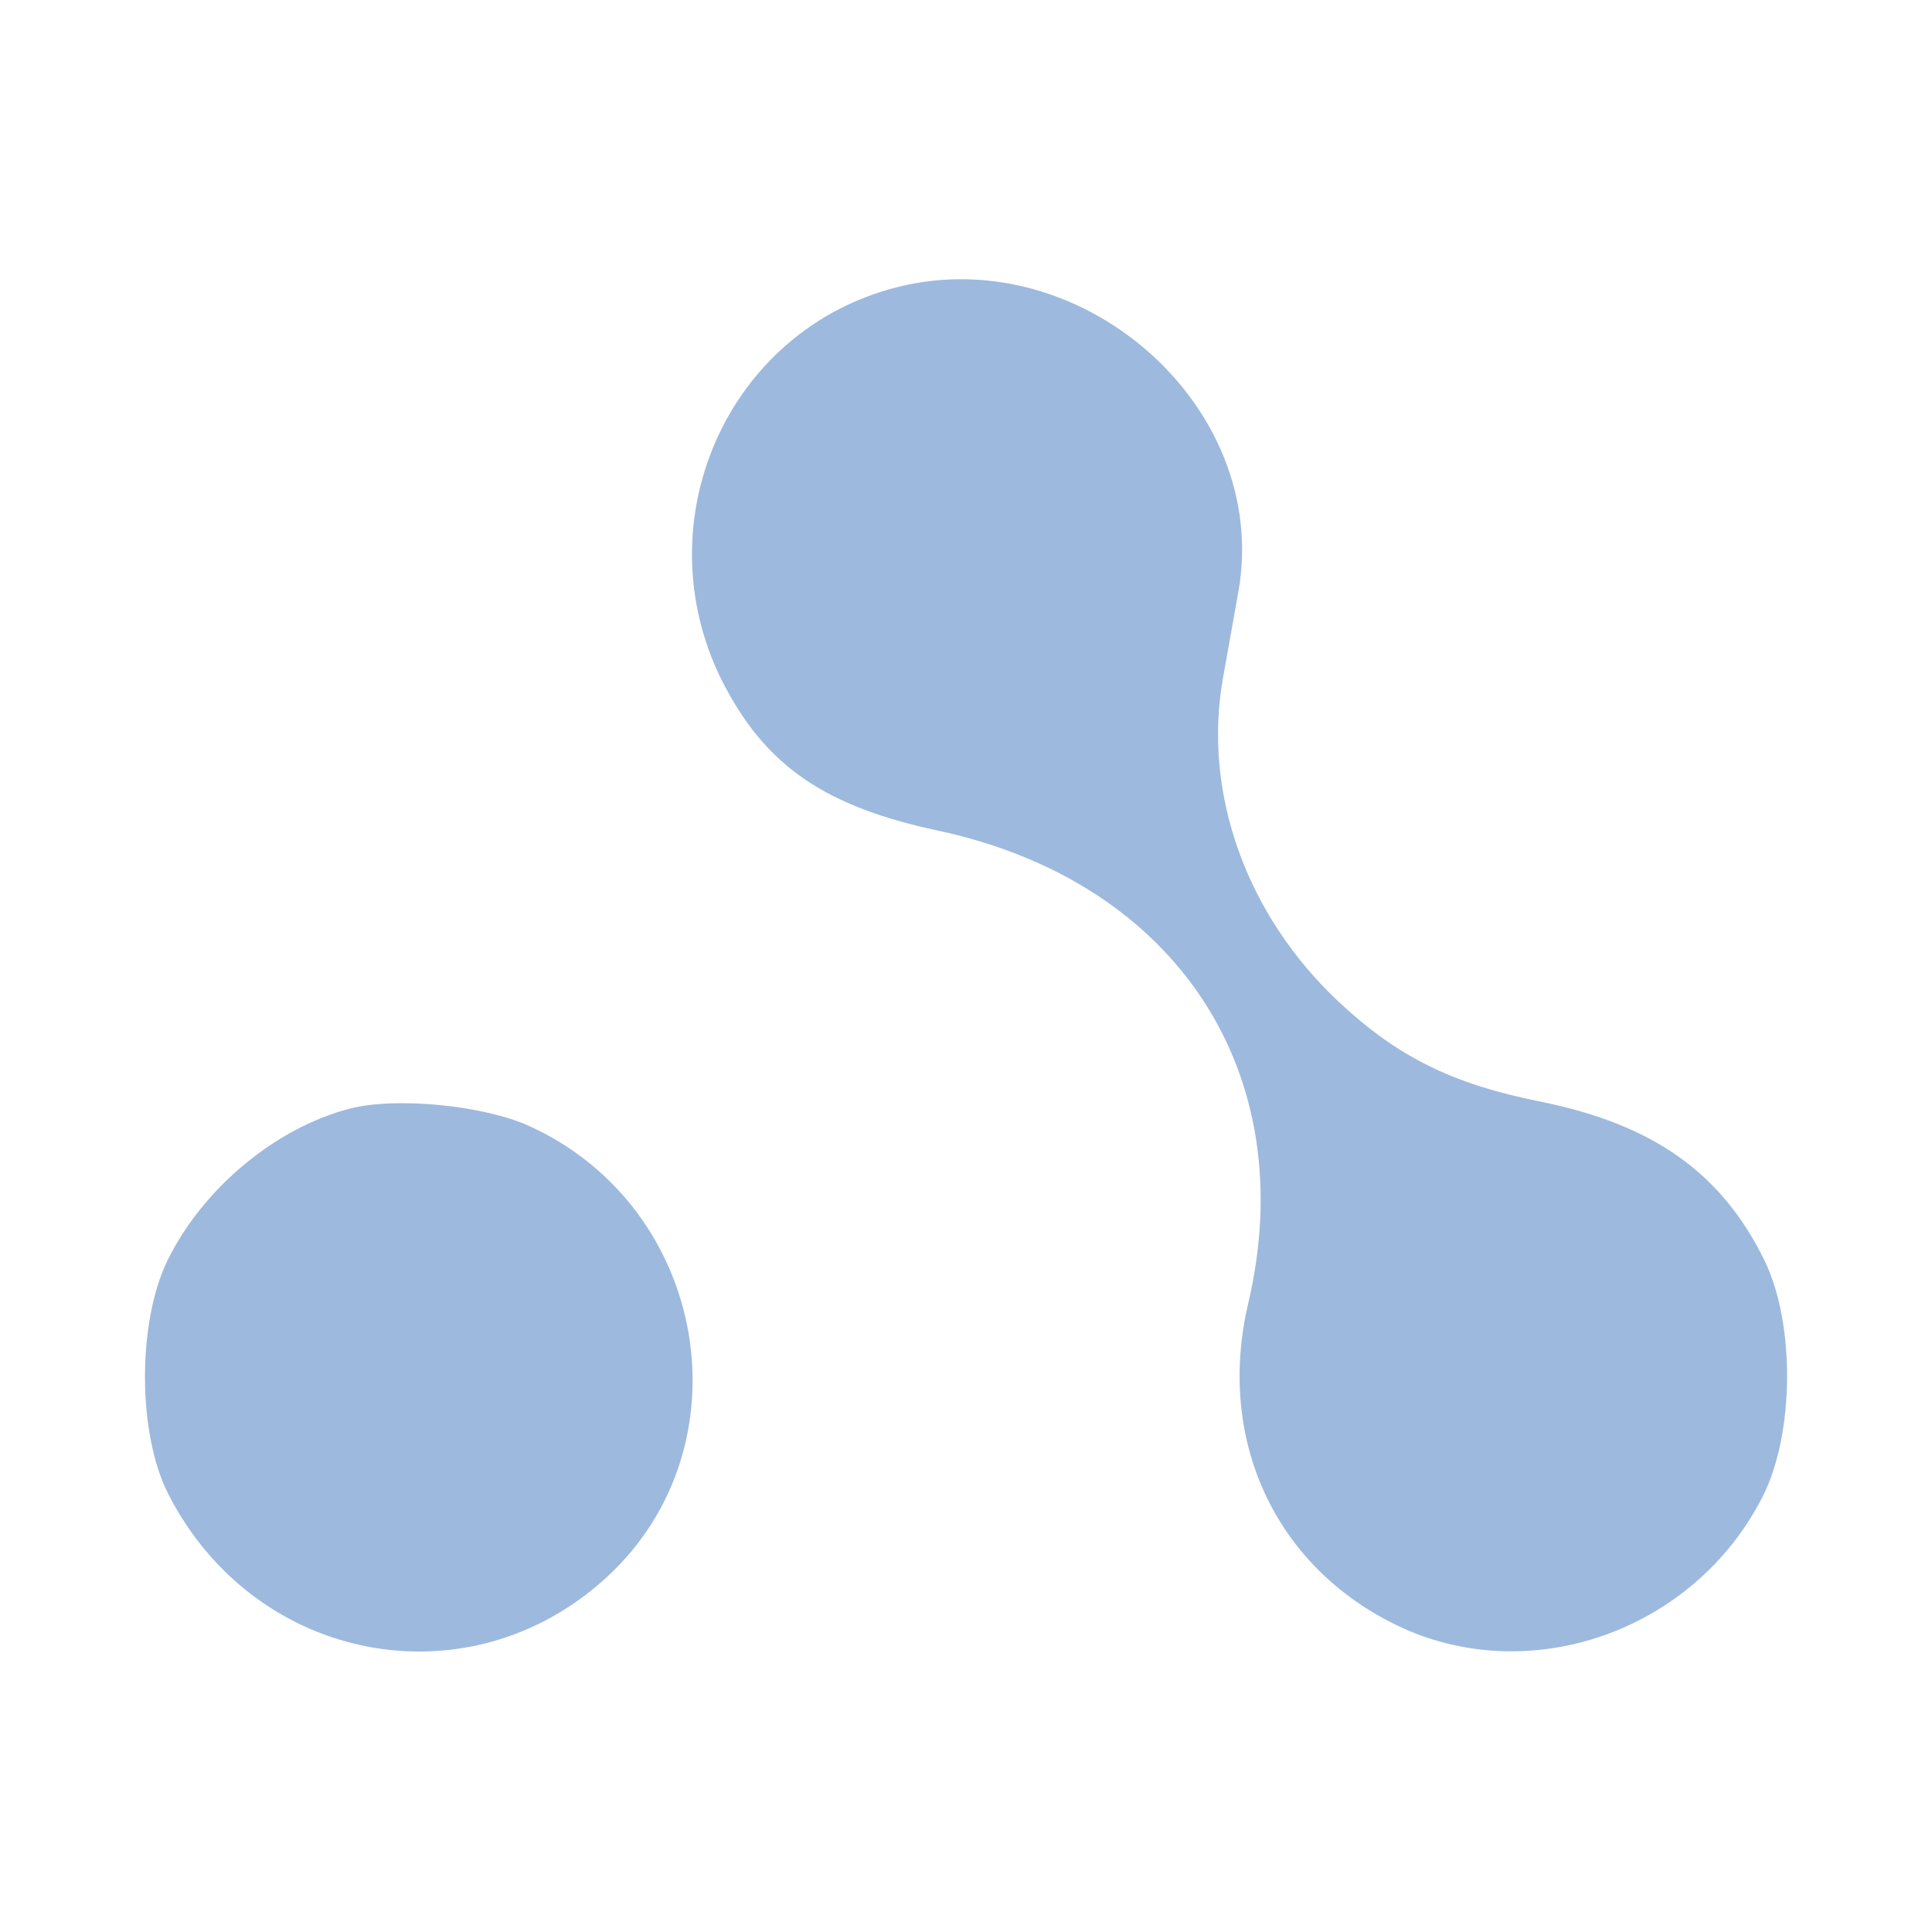
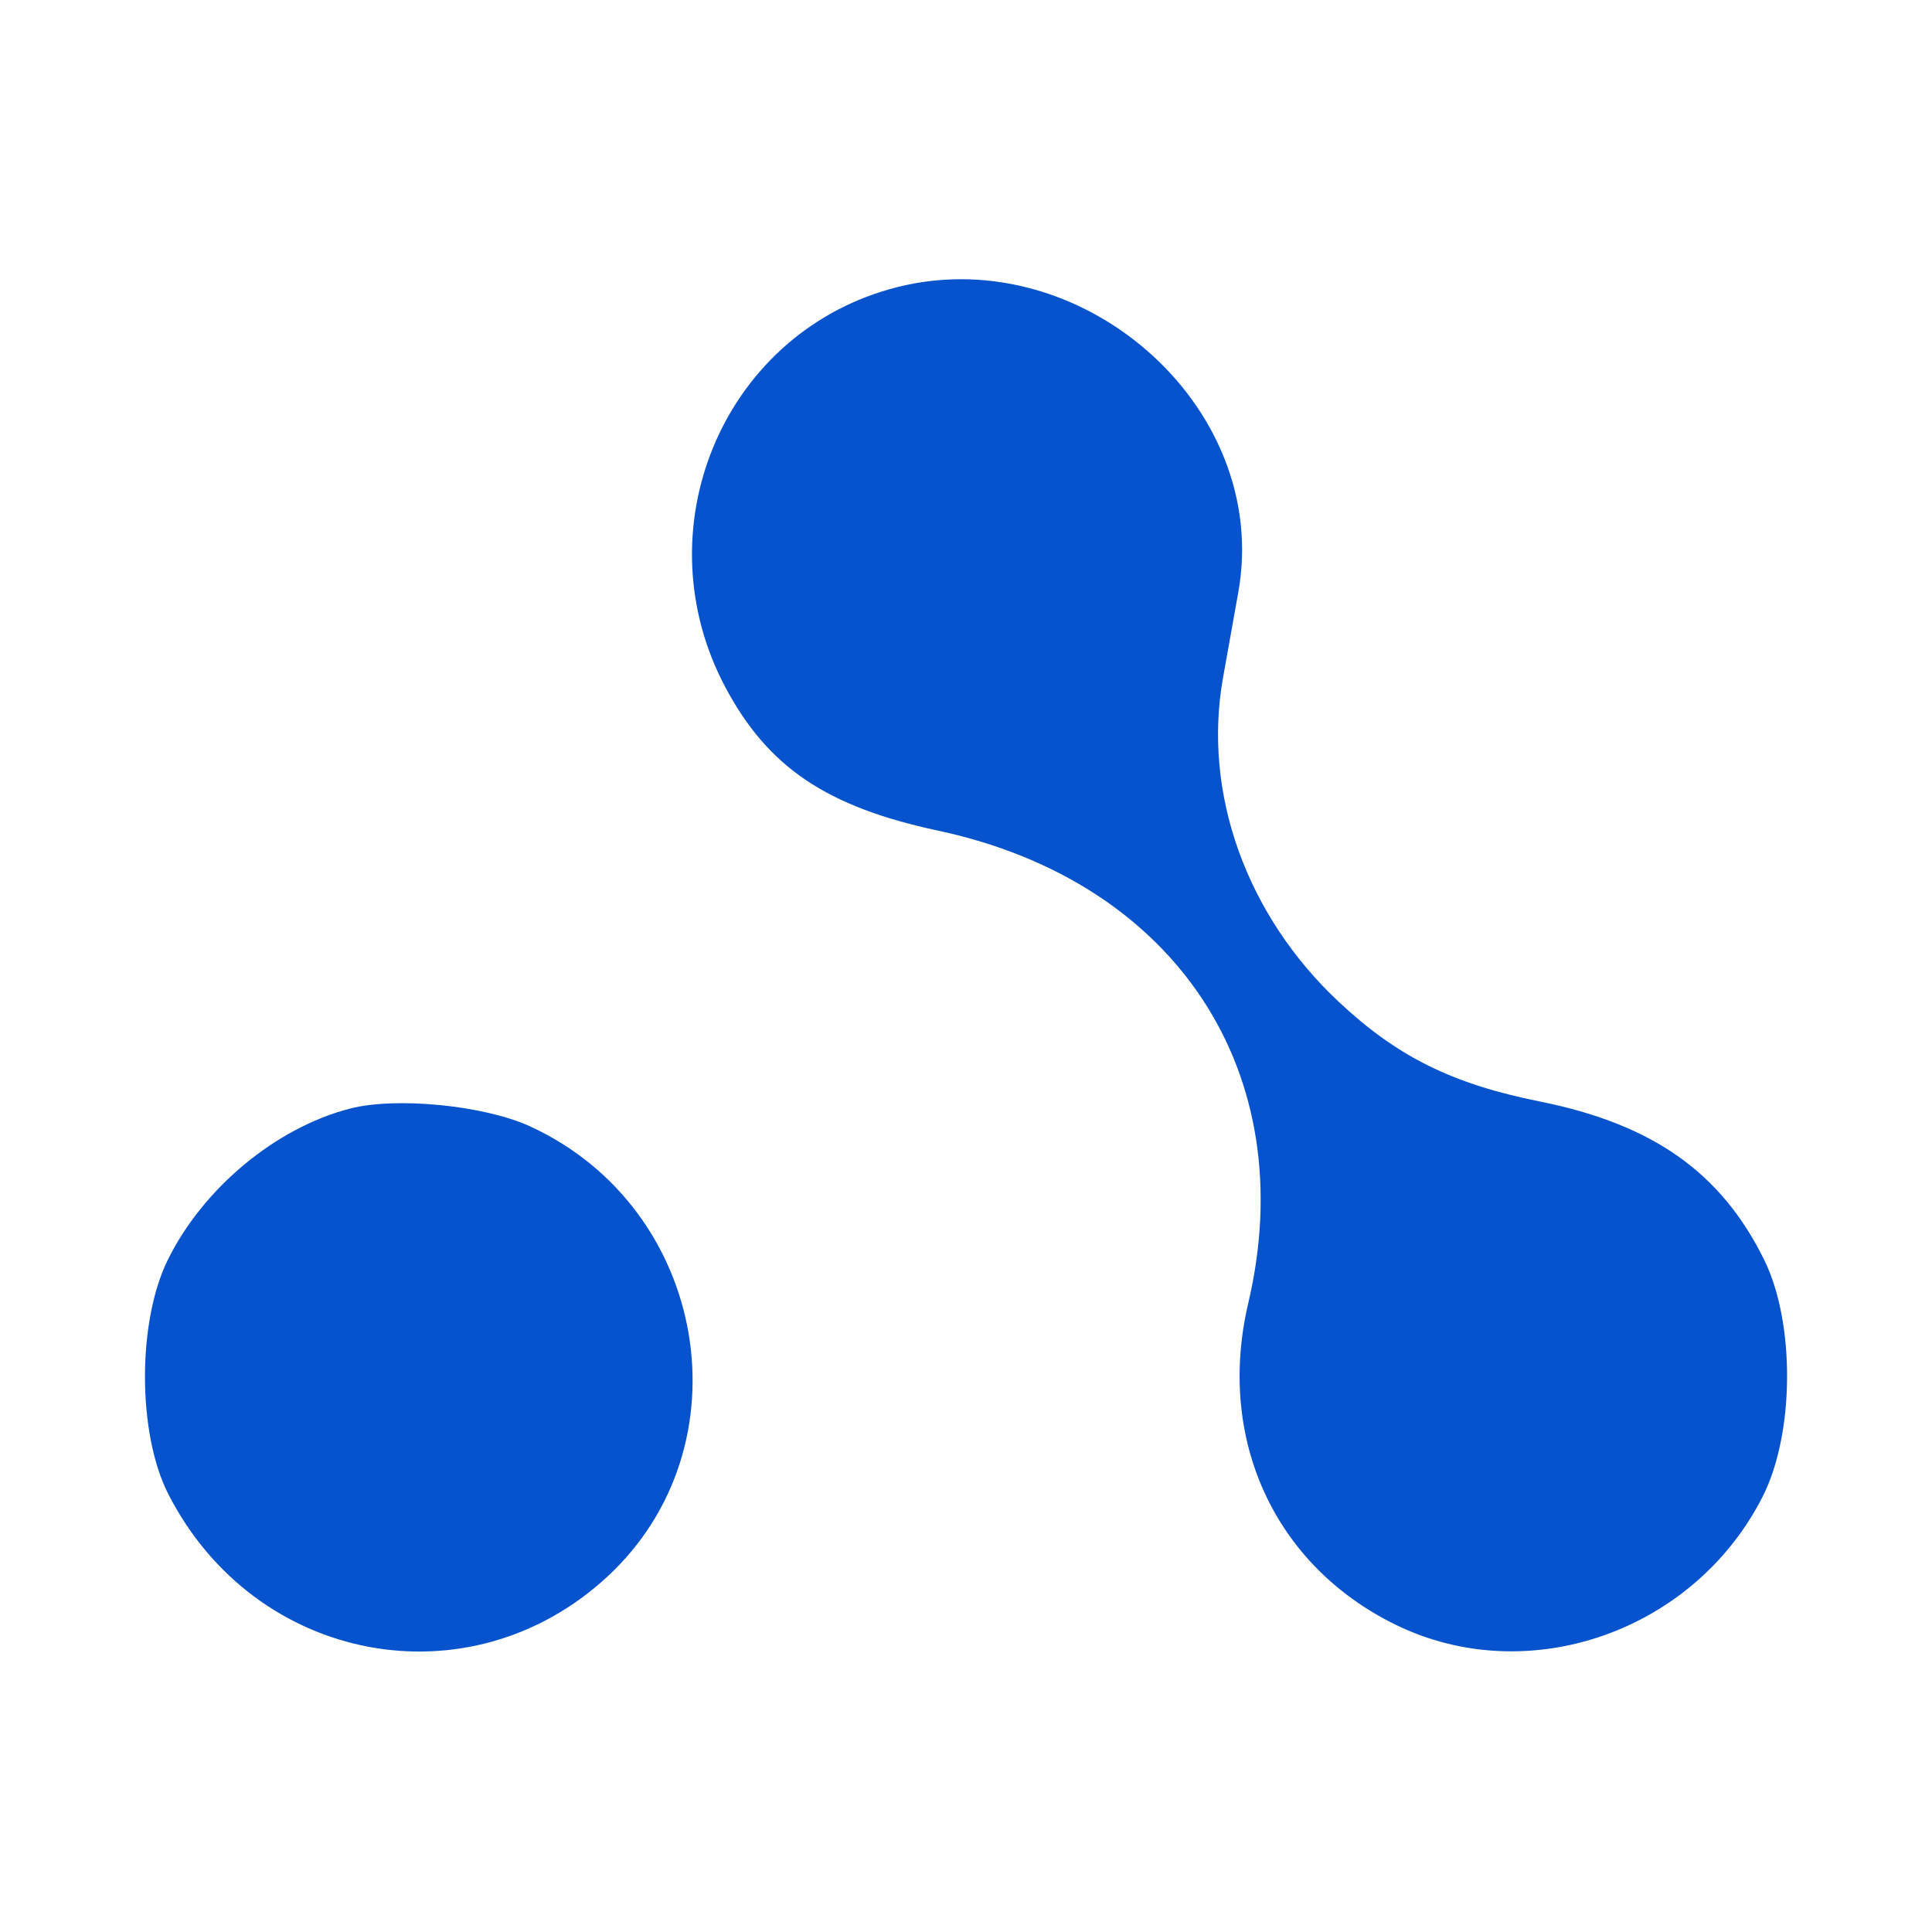
<svg xmlns="http://www.w3.org/2000/svg" width="256" height="256" viewBox="0 0 256 256" version="1.1">
-   <path d="M 117.880 38.315 C 95.622 44.624, 85.044 70.292, 96.130 91.093 C 101.774 101.681, 109.531 106.908, 124.281 110.060 C 155.883 116.813, 172.561 142.215, 165.399 172.688 C 161.181 190.634, 168.827 207.359, 184.856 215.250 C 202.433 223.903, 224.489 216.219, 233.574 198.278 C 237.790 189.952, 237.885 175.319, 233.777 166.962 C 228.077 155.365, 219.005 148.958, 204.033 145.954 C 192.446 143.630, 185.176 140.031, 177.434 132.789 C 165.153 121.301, 159.347 105.111, 162.045 89.877 C 162.666 86.370, 163.580 81.250, 164.076 78.500 C 168.551 53.693, 142.765 31.262, 117.880 38.315 M 46.383 146.891 C 36.560 149.419, 26.902 157.441, 22.223 166.962 C 18.168 175.210, 18.212 189.984, 22.315 198 C 33.800 220.442, 62.166 225.793, 80.425 208.962 C 99.248 191.612, 93.843 160.058, 70.195 149.232 C 64.142 146.461, 52.502 145.316, 46.383 146.891" stroke="none" fill="#9db9de" fill-rule="evenodd" />
+   <path d="M 117.880 38.315 C 95.622 44.624, 85.044 70.292, 96.130 91.093 C 101.774 101.681, 109.531 106.908, 124.281 110.060 C 155.883 116.813, 172.561 142.215, 165.399 172.688 C 161.181 190.634, 168.827 207.359, 184.856 215.250 C 202.433 223.903, 224.489 216.219, 233.574 198.278 C 237.790 189.952, 237.885 175.319, 233.777 166.962 C 228.077 155.365, 219.005 148.958, 204.033 145.954 C 192.446 143.630, 185.176 140.031, 177.434 132.789 C 165.153 121.301, 159.347 105.111, 162.045 89.877 C 162.666 86.370, 163.580 81.250, 164.076 78.500 C 168.551 53.693, 142.765 31.262, 117.880 38.315 M 46.383 146.891 C 36.560 149.419, 26.902 157.441, 22.223 166.962 C 18.168 175.210, 18.212 189.984, 22.315 198 C 33.800 220.442, 62.166 225.793, 80.425 208.962 C 99.248 191.612, 93.843 160.058, 70.195 149.232 C 64.142 146.461, 52.502 145.316, 46.383 146.891" stroke="none" fill="#0653cd" fill-rule="evenodd" />
</svg>
